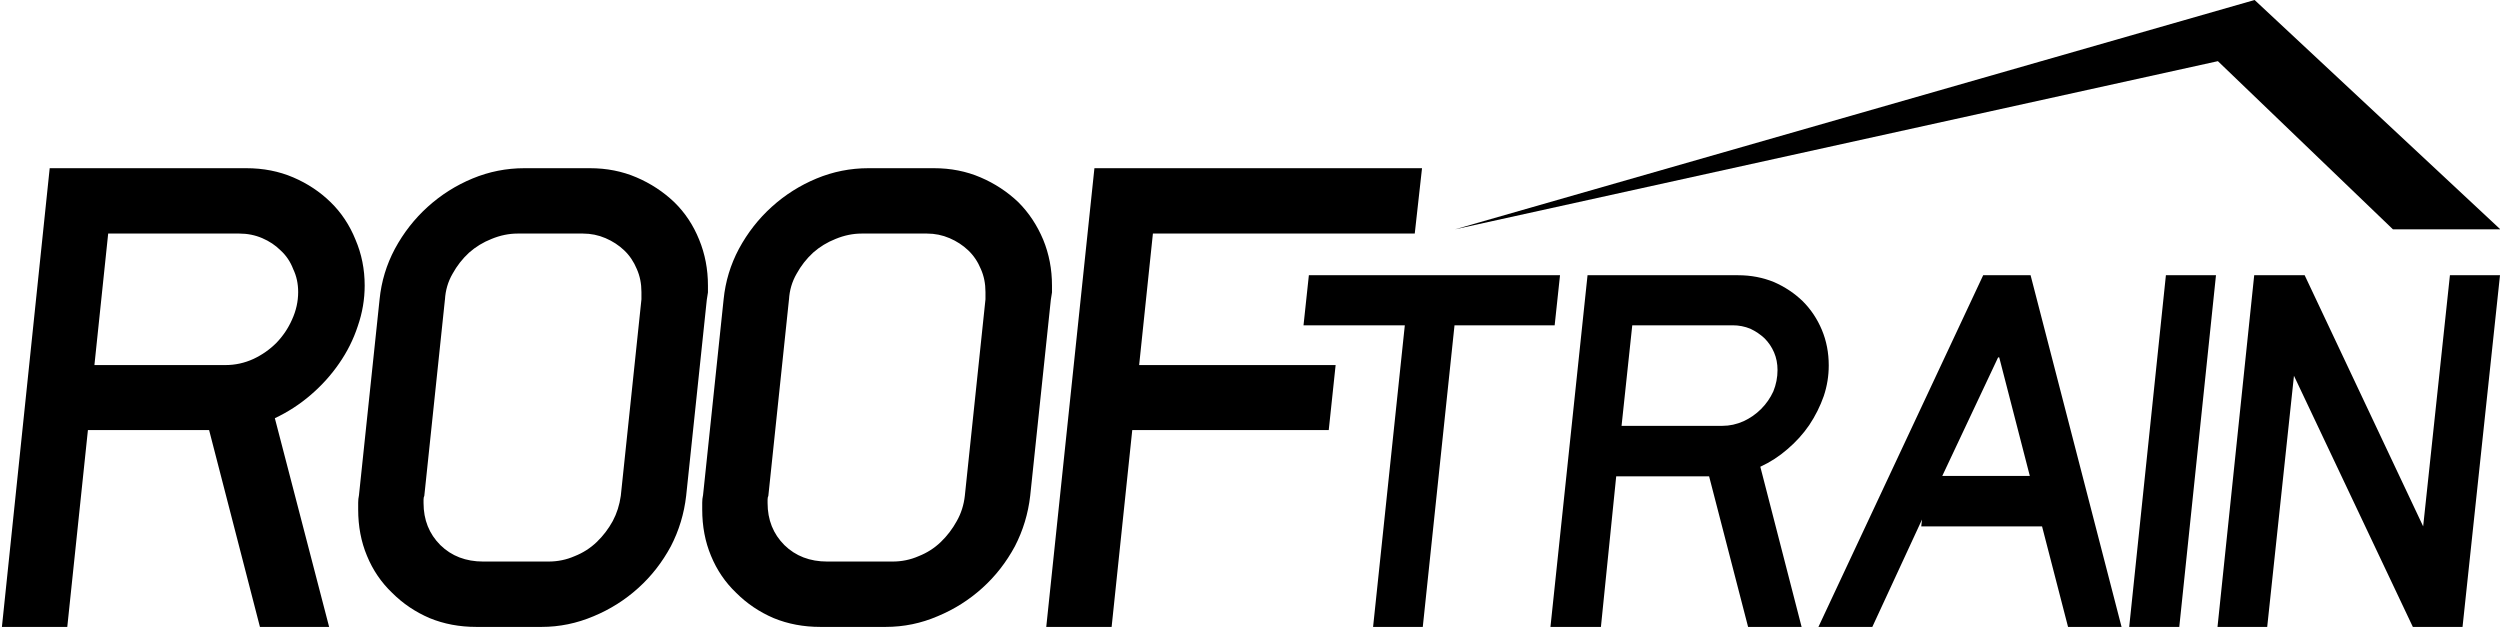
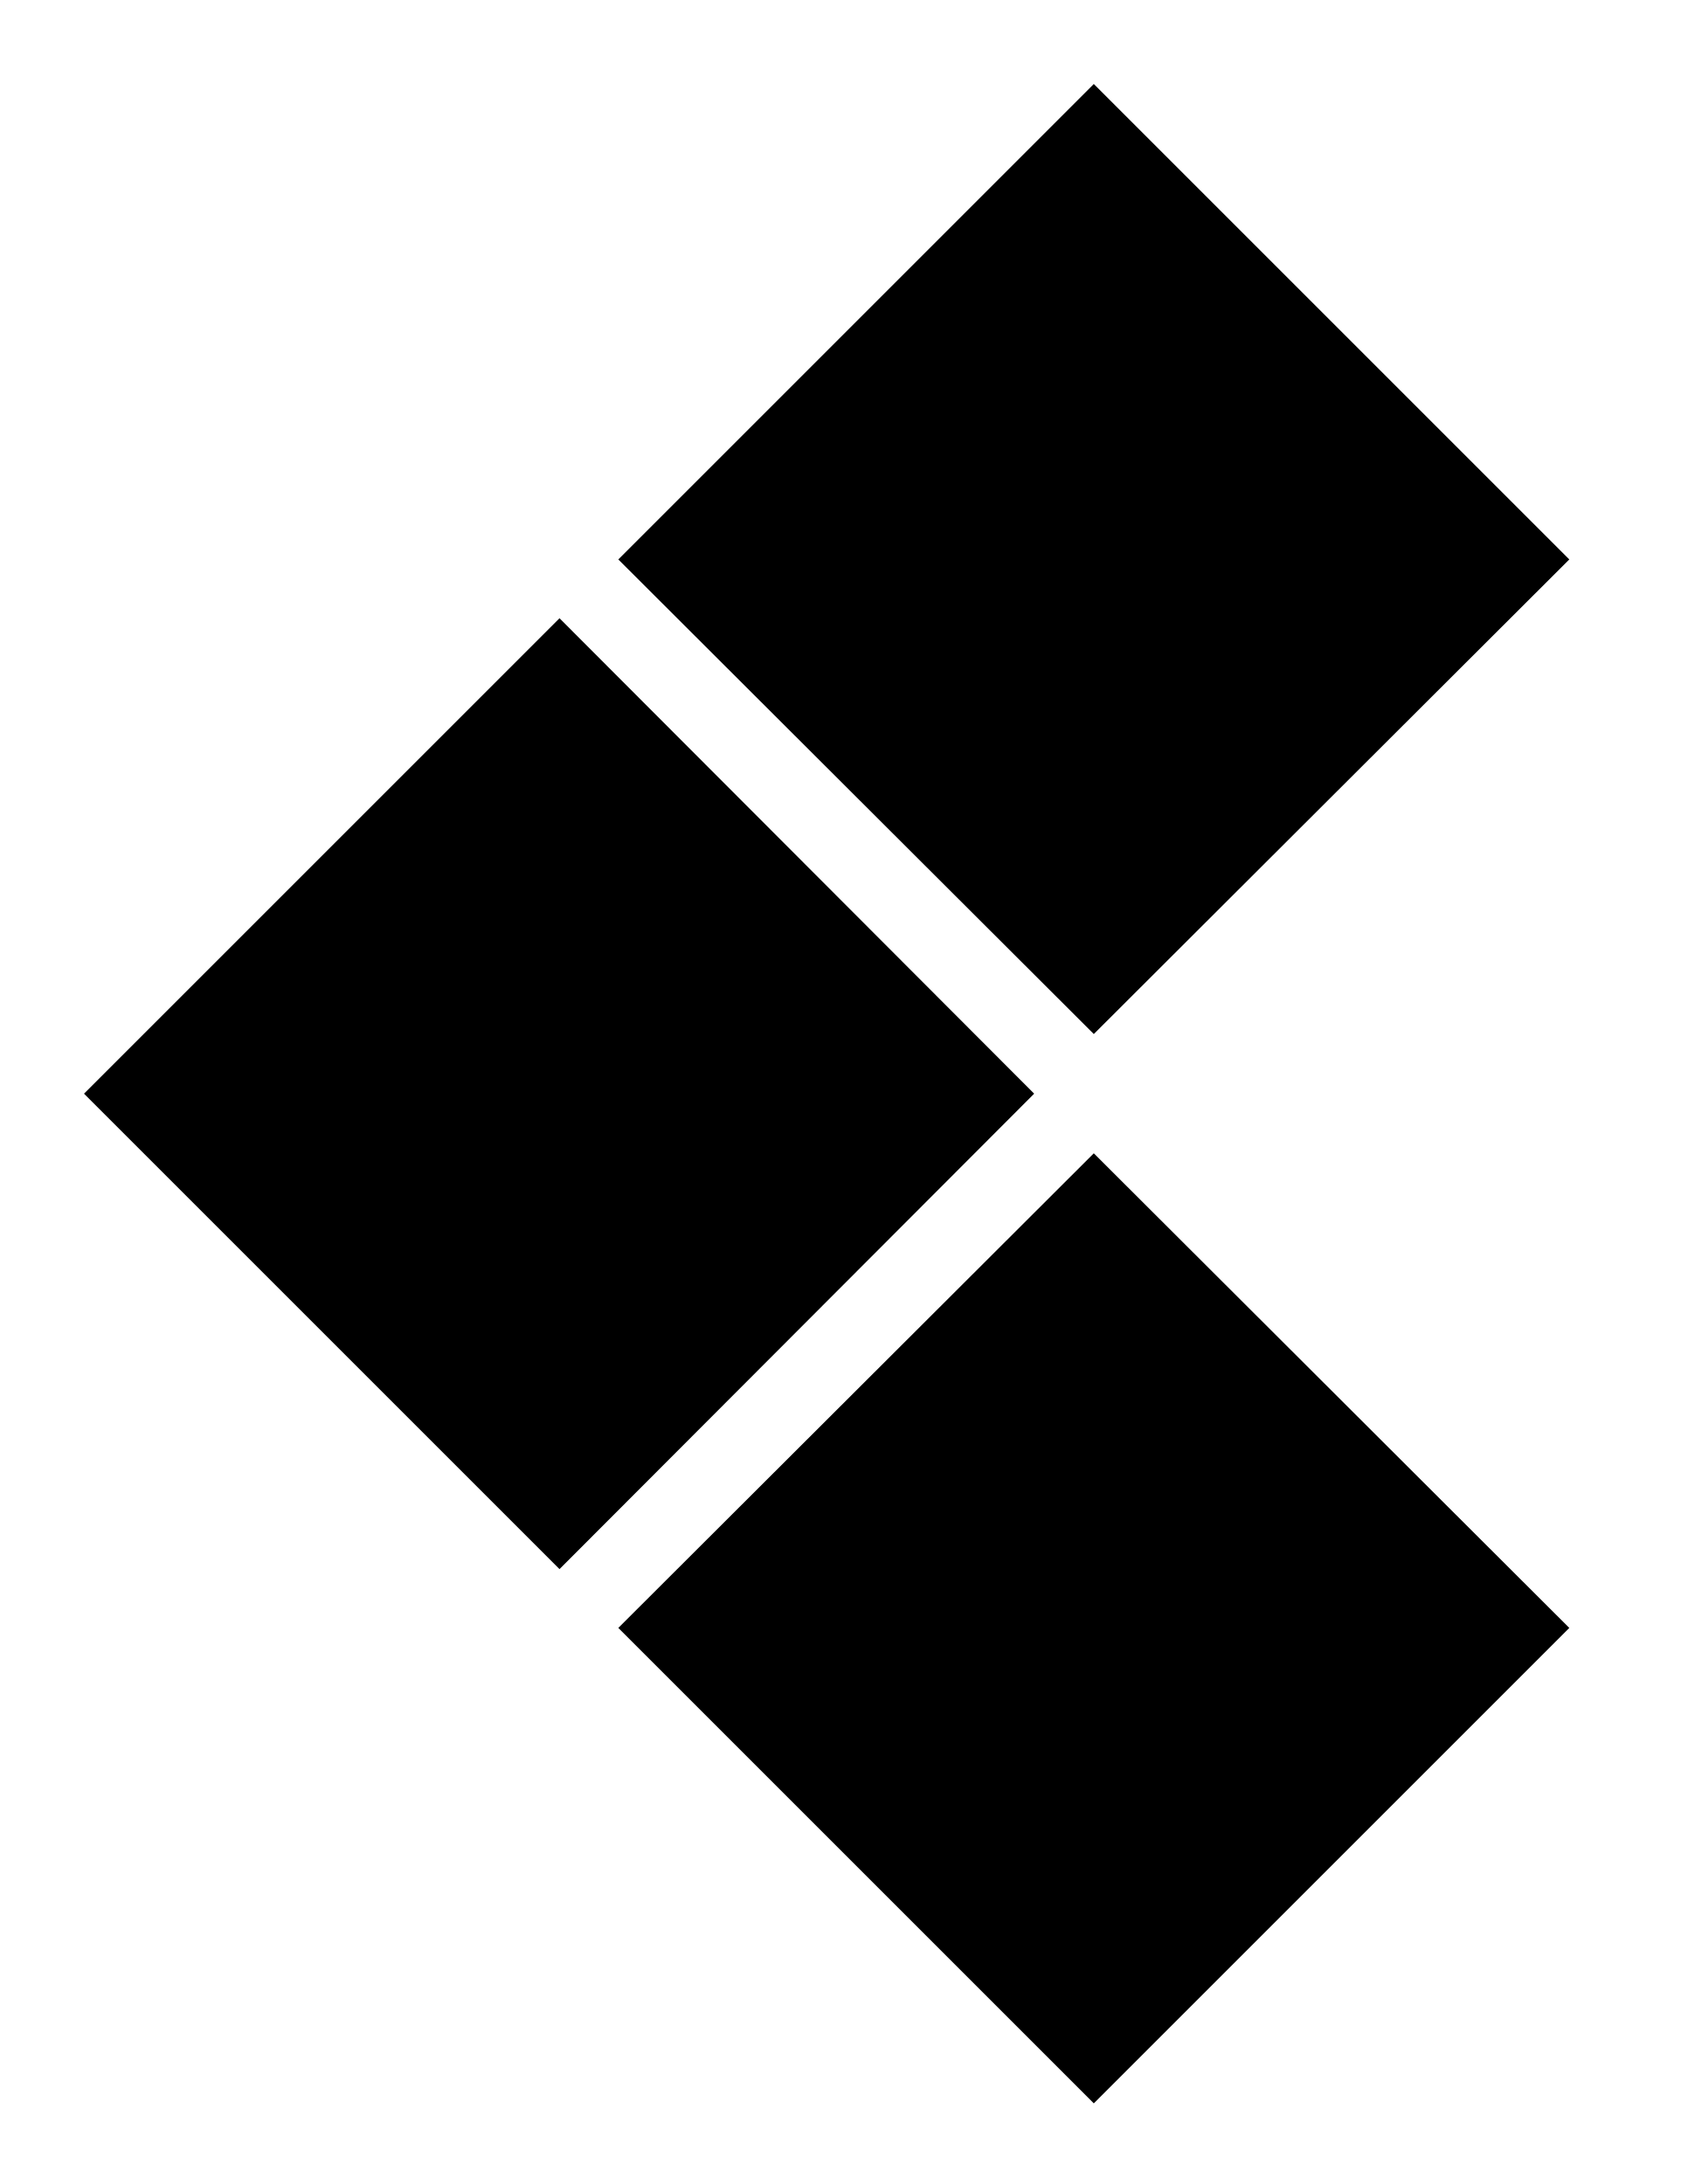
- <svg xmlns="http://www.w3.org/2000/svg" viewBox="314 536 654 164" preserveAspectRatio="xMinYMax meet" class="rooftrain">
-   <path class="roof" d="M400 700h-18l-13.3-51.5H337l-5.4 51.5h-17.1L327 580h51.4q6.7 0 12.3 2.4 5.6 2.4 9.8 6.5 4.2 4.1 6.5 9.8 2.4 5.6 2.4 12 0 5.4-1.8 10.6-1.7 5.2-4.9 9.8-3.1 4.5-7.4 8.2-4.3 3.7-9.4 6.1l14.2 54.6zm-27-68.5q3.8 0 7.3-1.6 3.4-1.6 6-4.2 2.6-2.7 4.1-6.1 1.6-3.5 1.6-7.2 0-3.3-1.3-6-1.1-2.9-3.3-4.9-2-2-4.8-3.2-2.8-1.2-6-1.2h-34.3l-3.6 34.4h34.4zm34.9 34.1l5.4-51.3q.7-7 4-13.2 3.4-6.3 8.6-11 5.2-4.7 11.7-7.4 6.5-2.7 13.6-2.7h17.1q6.6 0 12.2 2.4t9.9 6.5q4.2 4.1 6.5 9.8 2.3 5.6 2.3 12v1.8l-.3 1.9-5.4 51.3q-.8 7-4 13.2-3.4 6.3-8.5 10.9-5.2 4.7-11.7 7.4-6.6 2.8-13.6 2.8h-17.1q-6.6 0-12.2-2.3-5.6-2.4-9.8-6.6-4.3-4.1-6.6-9.7-2.3-5.5-2.3-12.1v-1.8q0-1 .2-1.9zm22.5-51.3l-5.4 51.4q-.2.4-.2 1v.9q0 6.6 4.4 11 4.4 4.3 11.2 4.3h17.1q3.6 0 6.8-1.4 3.3-1.3 5.8-3.7 2.5-2.4 4.2-5.5 1.6-3 2.1-6.6l5.4-51.4v-1.9q0-3.3-1.2-6-1.2-2.9-3.3-4.9-2.1-2-4.9-3.2-2.8-1.2-5.9-1.2h-17.1q-3.4 0-6.8 1.4-3.3 1.3-5.9 3.6-2.6 2.4-4.3 5.5-1.8 3.1-2 6.8zm67.5 51.4l5.4-51.4q.7-7 4-13.2 3.4-6.3 8.6-11 5.2-4.7 11.7-7.4 6.5-2.7 13.6-2.7h17.1q6.6 0 12.2 2.4t9.9 6.5q4.1 4.1 6.5 9.8 2.3 5.6 2.3 12v1.8l-.3 1.9-5.4 51.3q-.8 7-4 13.2-3.4 6.3-8.5 10.9-5.2 4.7-11.7 7.4-6.5 2.8-13.6 2.8h-17.1q-6.6 0-12.2-2.3-5.6-2.4-9.8-6.6-4.3-4.1-6.6-9.7-2.3-5.5-2.3-12.1v-1.8q0-1 .2-1.9zm22.5-51.4l-5.4 51.4q-.2.4-.2 1v.9q0 6.6 4.4 11 4.4 4.3 11.2 4.3h17.1q3.6 0 6.8-1.4 3.3-1.3 5.8-3.7 2.5-2.4 4.2-5.5 1.7-3 2.1-6.6l5.4-51.4v-1.9q0-3.3-1.2-6-1.2-2.9-3.3-4.9-2.1-2-4.9-3.2-2.8-1.2-5.9-1.2h-17.1q-3.4 0-6.8 1.4-3.3 1.3-5.9 3.6-2.6 2.4-4.3 5.5-1.8 3.1-2 6.8zm143 17.2l-1.8 17h-51.4l-5.4 51.5h-17.1l12.6-120H686l-1.9 17.1h-68.5l-3.6 34.4h51.5z" />
-   <path class="train" d="M686.3 700h-13.1l8.3-78.9H655l1.4-13.1h65.7l-1.4 13.1h-26.2l-8.3 78.9zm99 0h-14l-10.2-39.4h-24.3l-4 39.4h-13.2l9.7-92h39.4q5 0 9.4 1.8 4.3 1.9 7.5 5 3.2 3.2 5 7.5 1.8 4.3 1.8 9.3 0 4.1-1.3 8-1.4 4-3.8 7.6-2.4 3.5-5.7 6.3-3.2 2.8-7.1 4.6l10.8 41.9zm-20.7-52.6q2.8 0 5.5-1.2 2.6-1.2 4.6-3.2 2-2 3.2-4.6 1.1-2.7 1.1-5.6 0-2.5-.9-4.6-.9-2.1-2.5-3.7-1.6-1.5-3.7-2.5-2.2-.9-4.6-.9H741l-2.8 26.3h26.4zM855 700l-6.8-26.3h-31.6l.2-1.8-13 28.1h-14.1l43.1-92h12.4l23.8 92h-14zm-18.3-70.5l-14.6 31H845l-8-31zm47.5 70.5H871l9.6-92h13.1l-9.6 92zm32.7-92l31 65.7 7-65.7H968l-9.8 92h-13l-31.1-65.7-7 65.7h-13l9.6-92H917z" />
-   <path class="top" d="M694.6 596l209.2-60 64.3 60H940l-45.8-44-199.6 44z" />
+ <svg xmlns="http://www.w3.org/2000/svg" class="cpconversions" preserveAspectRatio="xMinYMax meet" viewBox="0 0 200 260">
+   <path d="M10 130.2l56.6-56.6 56.5 56.6-56.5 56.6zM73.6 66.6L130.2 10l56.6 56.6-56.6 56.5zM73.6 193.8l56.6-56.5 56.6 56.5-56.6 56.6z" />
</svg>
